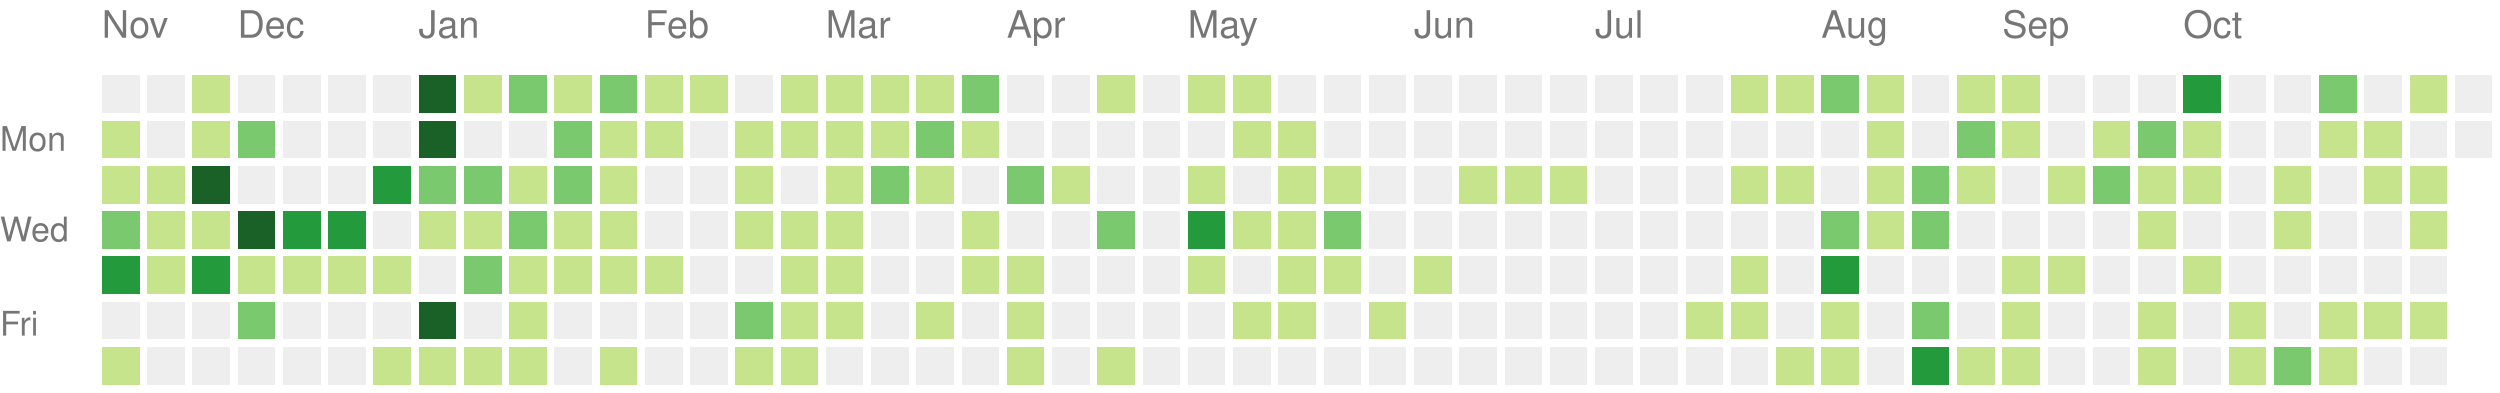
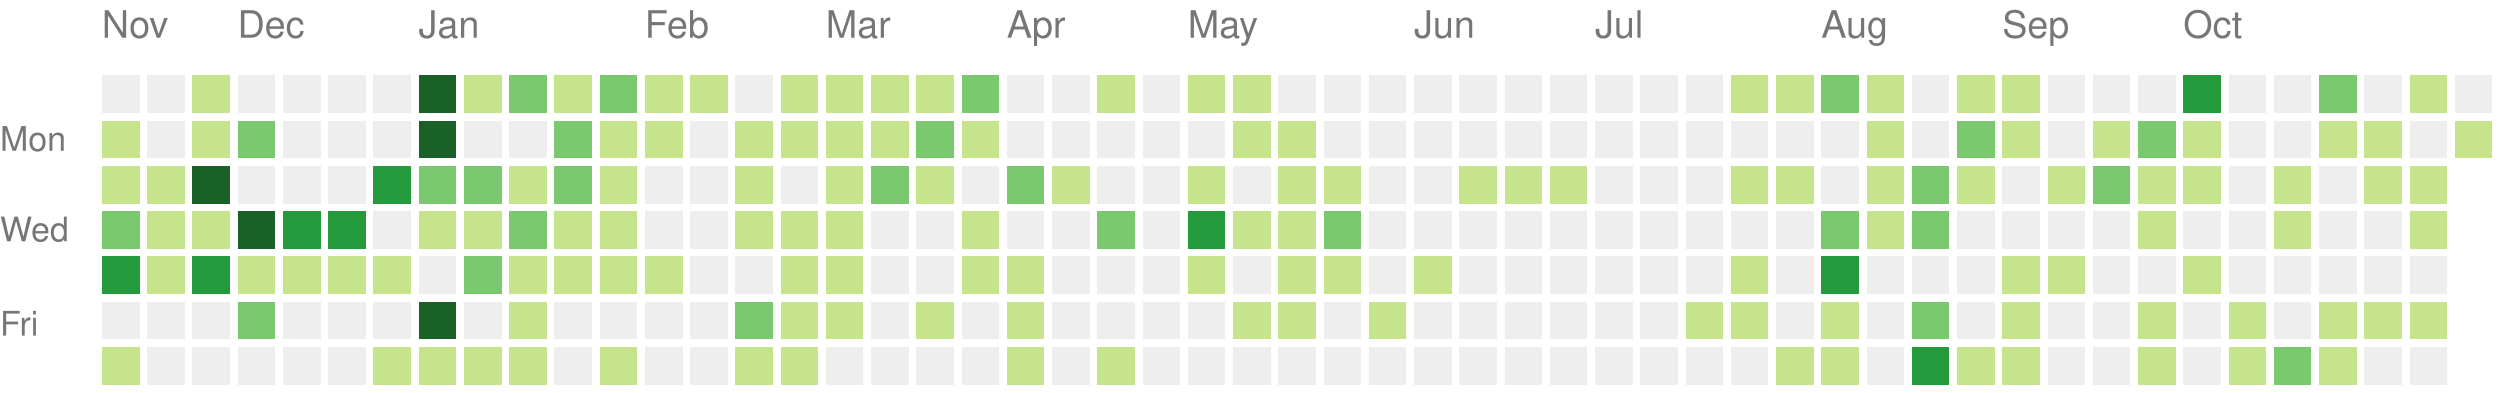
<svg xmlns="http://www.w3.org/2000/svg" version="1.1" width="663" height="104">
  <rect style="fill:#eeeeee;shape-rendering:crispedges;" data-score="0" data-date="2021-11-14" x="27" y="20" width="10" height="10" />
  <rect style="fill:#eeeeee;shape-rendering:crispedges;" data-score="0" data-date="2021-11-21" x="39" y="20" width="10" height="10" />
  <rect style="fill:#c6e48b;shape-rendering:crispedges;" data-score="1" data-date="2021-11-28" x="51" y="20" width="10" height="10" />
  <rect style="fill:#eeeeee;shape-rendering:crispedges;" data-score="0" data-date="2021-12-05" x="63" y="20" width="10" height="10" />
  <rect style="fill:#eeeeee;shape-rendering:crispedges;" data-score="0" data-date="2021-12-12" x="75" y="20" width="10" height="10" />
  <rect style="fill:#eeeeee;shape-rendering:crispedges;" data-score="0" data-date="2021-12-19" x="87" y="20" width="10" height="10" />
  <rect style="fill:#eeeeee;shape-rendering:crispedges;" data-score="0" data-date="2021-12-26" x="99" y="20" width="10" height="10" />
  <rect style="fill:#196127;shape-rendering:crispedges;" data-score="85" data-date="2022-01-02" x="111" y="20" width="10" height="10" />
  <rect style="fill:#c6e48b;shape-rendering:crispedges;" data-score="1" data-date="2022-01-09" x="123" y="20" width="10" height="10" />
  <rect style="fill:#7bc96f;shape-rendering:crispedges;" data-score="18" data-date="2022-01-16" x="135" y="20" width="10" height="10" />
  <rect style="fill:#c6e48b;shape-rendering:crispedges;" data-score="6" data-date="2022-01-23" x="147" y="20" width="10" height="10" />
  <rect style="fill:#7bc96f;shape-rendering:crispedges;" data-score="19" data-date="2022-01-30" x="159" y="20" width="10" height="10" />
  <rect style="fill:#c6e48b;shape-rendering:crispedges;" data-score="2" data-date="2022-02-06" x="171" y="20" width="10" height="10" />
  <rect style="fill:#c6e48b;shape-rendering:crispedges;" data-score="1" data-date="2022-02-13" x="183" y="20" width="10" height="10" />
  <rect style="fill:#eeeeee;shape-rendering:crispedges;" data-score="0" data-date="2022-02-20" x="195" y="20" width="10" height="10" />
  <rect style="fill:#c6e48b;shape-rendering:crispedges;" data-score="9" data-date="2022-02-27" x="207" y="20" width="10" height="10" />
  <rect style="fill:#c6e48b;shape-rendering:crispedges;" data-score="8" data-date="2022-03-06" x="219" y="20" width="10" height="10" />
  <rect style="fill:#c6e48b;shape-rendering:crispedges;" data-score="3" data-date="2022-03-13" x="231" y="20" width="10" height="10" />
  <rect style="fill:#c6e48b;shape-rendering:crispedges;" data-score="6" data-date="2022-03-20" x="243" y="20" width="10" height="10" />
  <rect style="fill:#7bc96f;shape-rendering:crispedges;" data-score="11" data-date="2022-03-27" x="255" y="20" width="10" height="10" />
  <rect style="fill:#eeeeee;shape-rendering:crispedges;" data-score="0" data-date="2022-04-03" x="267" y="20" width="10" height="10" />
  <rect style="fill:#eeeeee;shape-rendering:crispedges;" data-score="0" data-date="2022-04-10" x="279" y="20" width="10" height="10" />
  <rect style="fill:#c6e48b;shape-rendering:crispedges;" data-score="5" data-date="2022-04-17" x="291" y="20" width="10" height="10" />
  <rect style="fill:#eeeeee;shape-rendering:crispedges;" data-score="0" data-date="2022-04-24" x="303" y="20" width="10" height="10" />
  <rect style="fill:#c6e48b;shape-rendering:crispedges;" data-score="6" data-date="2022-05-01" x="315" y="20" width="10" height="10" />
  <rect style="fill:#c6e48b;shape-rendering:crispedges;" data-score="7" data-date="2022-05-08" x="327" y="20" width="10" height="10" />
  <rect style="fill:#eeeeee;shape-rendering:crispedges;" data-score="0" data-date="2022-05-15" x="339" y="20" width="10" height="10" />
  <rect style="fill:#eeeeee;shape-rendering:crispedges;" data-score="0" data-date="2022-05-22" x="351" y="20" width="10" height="10" />
  <rect style="fill:#eeeeee;shape-rendering:crispedges;" data-score="0" data-date="2022-05-29" x="363" y="20" width="10" height="10" />
  <rect style="fill:#eeeeee;shape-rendering:crispedges;" data-score="0" data-date="2022-06-05" x="375" y="20" width="10" height="10" />
  <rect style="fill:#eeeeee;shape-rendering:crispedges;" data-score="0" data-date="2022-06-12" x="387" y="20" width="10" height="10" />
  <rect style="fill:#eeeeee;shape-rendering:crispedges;" data-score="0" data-date="2022-06-19" x="399" y="20" width="10" height="10" />
  <rect style="fill:#eeeeee;shape-rendering:crispedges;" data-score="0" data-date="2022-06-26" x="411" y="20" width="10" height="10" />
  <rect style="fill:#eeeeee;shape-rendering:crispedges;" data-score="0" data-date="2022-07-03" x="423" y="20" width="10" height="10" />
  <rect style="fill:#eeeeee;shape-rendering:crispedges;" data-score="0" data-date="2022-07-10" x="435" y="20" width="10" height="10" />
  <rect style="fill:#eeeeee;shape-rendering:crispedges;" data-score="0" data-date="2022-07-17" x="447" y="20" width="10" height="10" />
  <rect style="fill:#c6e48b;shape-rendering:crispedges;" data-score="1" data-date="2022-07-24" x="459" y="20" width="10" height="10" />
  <rect style="fill:#c6e48b;shape-rendering:crispedges;" data-score="2" data-date="2022-07-31" x="471" y="20" width="10" height="10" />
  <rect style="fill:#7bc96f;shape-rendering:crispedges;" data-score="18" data-date="2022-08-07" x="483" y="20" width="10" height="10" />
  <rect style="fill:#c6e48b;shape-rendering:crispedges;" data-score="3" data-date="2022-08-14" x="495" y="20" width="10" height="10" />
  <rect style="fill:#eeeeee;shape-rendering:crispedges;" data-score="0" data-date="2022-08-21" x="507" y="20" width="10" height="10" />
  <rect style="fill:#c6e48b;shape-rendering:crispedges;" data-score="2" data-date="2022-08-28" x="519" y="20" width="10" height="10" />
  <rect style="fill:#c6e48b;shape-rendering:crispedges;" data-score="9" data-date="2022-09-04" x="531" y="20" width="10" height="10" />
  <rect style="fill:#eeeeee;shape-rendering:crispedges;" data-score="0" data-date="2022-09-11" x="543" y="20" width="10" height="10" />
  <rect style="fill:#eeeeee;shape-rendering:crispedges;" data-score="0" data-date="2022-09-18" x="555" y="20" width="10" height="10" />
  <rect style="fill:#eeeeee;shape-rendering:crispedges;" data-score="0" data-date="2022-09-25" x="567" y="20" width="10" height="10" />
  <rect style="fill:#239a3b;shape-rendering:crispedges;" data-score="29" data-date="2022-10-02" x="579" y="20" width="10" height="10" />
  <rect style="fill:#eeeeee;shape-rendering:crispedges;" data-score="0" data-date="2022-10-09" x="591" y="20" width="10" height="10" />
  <rect style="fill:#eeeeee;shape-rendering:crispedges;" data-score="0" data-date="2022-10-16" x="603" y="20" width="10" height="10" />
  <rect style="fill:#7bc96f;shape-rendering:crispedges;" data-score="12" data-date="2022-10-23" x="615" y="20" width="10" height="10" />
  <rect style="fill:#eeeeee;shape-rendering:crispedges;" data-score="0" data-date="2022-10-30" x="627" y="20" width="10" height="10" />
  <rect style="fill:#c6e48b;shape-rendering:crispedges;" data-score="1" data-date="2022-11-06" x="639" y="20" width="10" height="10" />
  <rect style="fill:#eeeeee;shape-rendering:crispedges;" data-score="0" data-date="2022-11-13" x="651" y="20" width="10" height="10" />
  <rect style="fill:#c6e48b;shape-rendering:crispedges;" data-score="1" data-date="2021-11-15" x="27" y="32" width="10" height="10" />
  <rect style="fill:#eeeeee;shape-rendering:crispedges;" data-score="0" data-date="2021-11-22" x="39" y="32" width="10" height="10" />
  <rect style="fill:#c6e48b;shape-rendering:crispedges;" data-score="2" data-date="2021-11-29" x="51" y="32" width="10" height="10" />
  <rect style="fill:#7bc96f;shape-rendering:crispedges;" data-score="11" data-date="2021-12-06" x="63" y="32" width="10" height="10" />
  <rect style="fill:#eeeeee;shape-rendering:crispedges;" data-score="0" data-date="2021-12-13" x="75" y="32" width="10" height="10" />
  <rect style="fill:#eeeeee;shape-rendering:crispedges;" data-score="0" data-date="2021-12-20" x="87" y="32" width="10" height="10" />
  <rect style="fill:#eeeeee;shape-rendering:crispedges;" data-score="0" data-date="2021-12-27" x="99" y="32" width="10" height="10" />
  <rect style="fill:#196127;shape-rendering:crispedges;" data-score="39" data-date="2022-01-03" x="111" y="32" width="10" height="10" />
  <rect style="fill:#eeeeee;shape-rendering:crispedges;" data-score="0" data-date="2022-01-10" x="123" y="32" width="10" height="10" />
  <rect style="fill:#eeeeee;shape-rendering:crispedges;" data-score="0" data-date="2022-01-17" x="135" y="32" width="10" height="10" />
  <rect style="fill:#7bc96f;shape-rendering:crispedges;" data-score="17" data-date="2022-01-24" x="147" y="32" width="10" height="10" />
  <rect style="fill:#c6e48b;shape-rendering:crispedges;" data-score="9" data-date="2022-01-31" x="159" y="32" width="10" height="10" />
  <rect style="fill:#c6e48b;shape-rendering:crispedges;" data-score="9" data-date="2022-02-07" x="171" y="32" width="10" height="10" />
  <rect style="fill:#eeeeee;shape-rendering:crispedges;" data-score="0" data-date="2022-02-14" x="183" y="32" width="10" height="10" />
  <rect style="fill:#c6e48b;shape-rendering:crispedges;" data-score="8" data-date="2022-02-21" x="195" y="32" width="10" height="10" />
  <rect style="fill:#c6e48b;shape-rendering:crispedges;" data-score="4" data-date="2022-02-28" x="207" y="32" width="10" height="10" />
  <rect style="fill:#c6e48b;shape-rendering:crispedges;" data-score="9" data-date="2022-03-07" x="219" y="32" width="10" height="10" />
  <rect style="fill:#c6e48b;shape-rendering:crispedges;" data-score="1" data-date="2022-03-14" x="231" y="32" width="10" height="10" />
  <rect style="fill:#7bc96f;shape-rendering:crispedges;" data-score="10" data-date="2022-03-21" x="243" y="32" width="10" height="10" />
  <rect style="fill:#c6e48b;shape-rendering:crispedges;" data-score="1" data-date="2022-03-28" x="255" y="32" width="10" height="10" />
  <rect style="fill:#eeeeee;shape-rendering:crispedges;" data-score="0" data-date="2022-04-04" x="267" y="32" width="10" height="10" />
  <rect style="fill:#eeeeee;shape-rendering:crispedges;" data-score="0" data-date="2022-04-11" x="279" y="32" width="10" height="10" />
  <rect style="fill:#eeeeee;shape-rendering:crispedges;" data-score="0" data-date="2022-04-18" x="291" y="32" width="10" height="10" />
  <rect style="fill:#eeeeee;shape-rendering:crispedges;" data-score="0" data-date="2022-04-25" x="303" y="32" width="10" height="10" />
  <rect style="fill:#eeeeee;shape-rendering:crispedges;" data-score="0" data-date="2022-05-02" x="315" y="32" width="10" height="10" />
  <rect style="fill:#c6e48b;shape-rendering:crispedges;" data-score="2" data-date="2022-05-09" x="327" y="32" width="10" height="10" />
  <rect style="fill:#c6e48b;shape-rendering:crispedges;" data-score="1" data-date="2022-05-16" x="339" y="32" width="10" height="10" />
  <rect style="fill:#eeeeee;shape-rendering:crispedges;" data-score="0" data-date="2022-05-23" x="351" y="32" width="10" height="10" />
  <rect style="fill:#eeeeee;shape-rendering:crispedges;" data-score="0" data-date="2022-05-30" x="363" y="32" width="10" height="10" />
  <rect style="fill:#eeeeee;shape-rendering:crispedges;" data-score="0" data-date="2022-06-06" x="375" y="32" width="10" height="10" />
  <rect style="fill:#eeeeee;shape-rendering:crispedges;" data-score="0" data-date="2022-06-13" x="387" y="32" width="10" height="10" />
  <rect style="fill:#eeeeee;shape-rendering:crispedges;" data-score="0" data-date="2022-06-20" x="399" y="32" width="10" height="10" />
  <rect style="fill:#eeeeee;shape-rendering:crispedges;" data-score="0" data-date="2022-06-27" x="411" y="32" width="10" height="10" />
  <rect style="fill:#eeeeee;shape-rendering:crispedges;" data-score="0" data-date="2022-07-04" x="423" y="32" width="10" height="10" />
  <rect style="fill:#eeeeee;shape-rendering:crispedges;" data-score="0" data-date="2022-07-11" x="435" y="32" width="10" height="10" />
  <rect style="fill:#eeeeee;shape-rendering:crispedges;" data-score="0" data-date="2022-07-18" x="447" y="32" width="10" height="10" />
  <rect style="fill:#eeeeee;shape-rendering:crispedges;" data-score="0" data-date="2022-07-25" x="459" y="32" width="10" height="10" />
  <rect style="fill:#eeeeee;shape-rendering:crispedges;" data-score="0" data-date="2022-08-01" x="471" y="32" width="10" height="10" />
  <rect style="fill:#eeeeee;shape-rendering:crispedges;" data-score="0" data-date="2022-08-08" x="483" y="32" width="10" height="10" />
  <rect style="fill:#c6e48b;shape-rendering:crispedges;" data-score="8" data-date="2022-08-15" x="495" y="32" width="10" height="10" />
  <rect style="fill:#eeeeee;shape-rendering:crispedges;" data-score="0" data-date="2022-08-22" x="507" y="32" width="10" height="10" />
  <rect style="fill:#7bc96f;shape-rendering:crispedges;" data-score="12" data-date="2022-08-29" x="519" y="32" width="10" height="10" />
  <rect style="fill:#c6e48b;shape-rendering:crispedges;" data-score="1" data-date="2022-09-05" x="531" y="32" width="10" height="10" />
  <rect style="fill:#eeeeee;shape-rendering:crispedges;" data-score="0" data-date="2022-09-12" x="543" y="32" width="10" height="10" />
  <rect style="fill:#c6e48b;shape-rendering:crispedges;" data-score="1" data-date="2022-09-19" x="555" y="32" width="10" height="10" />
  <rect style="fill:#7bc96f;shape-rendering:crispedges;" data-score="10" data-date="2022-09-26" x="567" y="32" width="10" height="10" />
  <rect style="fill:#c6e48b;shape-rendering:crispedges;" data-score="8" data-date="2022-10-03" x="579" y="32" width="10" height="10" />
  <rect style="fill:#eeeeee;shape-rendering:crispedges;" data-score="0" data-date="2022-10-10" x="591" y="32" width="10" height="10" />
  <rect style="fill:#eeeeee;shape-rendering:crispedges;" data-score="0" data-date="2022-10-17" x="603" y="32" width="10" height="10" />
  <rect style="fill:#c6e48b;shape-rendering:crispedges;" data-score="2" data-date="2022-10-24" x="615" y="32" width="10" height="10" />
  <rect style="fill:#c6e48b;shape-rendering:crispedges;" data-score="6" data-date="2022-10-31" x="627" y="32" width="10" height="10" />
  <rect style="fill:#eeeeee;shape-rendering:crispedges;" data-score="0" data-date="2022-11-07" x="639" y="32" width="10" height="10" />
-   <rect style="fill:#eeeeee;shape-rendering:crispedges;" data-score="0" data-date="2022-11-14" x="651" y="32" width="10" height="10" />
+   <rect style="fill:#c6e48b;shape-rendering:crispedges;" data-score="2" data-date="2022-11-14" x="651" y="32" width="10" height="10" />
  <rect style="fill:#c6e48b;shape-rendering:crispedges;" data-score="1" data-date="2021-11-16" x="27" y="44" width="10" height="10" />
  <rect style="fill:#c6e48b;shape-rendering:crispedges;" data-score="7" data-date="2021-11-23" x="39" y="44" width="10" height="10" />
  <rect style="fill:#196127;shape-rendering:crispedges;" data-score="34" data-date="2021-11-30" x="51" y="44" width="10" height="10" />
  <rect style="fill:#eeeeee;shape-rendering:crispedges;" data-score="0" data-date="2021-12-07" x="63" y="44" width="10" height="10" />
  <rect style="fill:#eeeeee;shape-rendering:crispedges;" data-score="0" data-date="2021-12-14" x="75" y="44" width="10" height="10" />
  <rect style="fill:#eeeeee;shape-rendering:crispedges;" data-score="0" data-date="2021-12-21" x="87" y="44" width="10" height="10" />
  <rect style="fill:#239a3b;shape-rendering:crispedges;" data-score="27" data-date="2021-12-28" x="99" y="44" width="10" height="10" />
  <rect style="fill:#7bc96f;shape-rendering:crispedges;" data-score="14" data-date="2022-01-04" x="111" y="44" width="10" height="10" />
  <rect style="fill:#7bc96f;shape-rendering:crispedges;" data-score="10" data-date="2022-01-11" x="123" y="44" width="10" height="10" />
  <rect style="fill:#c6e48b;shape-rendering:crispedges;" data-score="3" data-date="2022-01-18" x="135" y="44" width="10" height="10" />
  <rect style="fill:#7bc96f;shape-rendering:crispedges;" data-score="19" data-date="2022-01-25" x="147" y="44" width="10" height="10" />
  <rect style="fill:#c6e48b;shape-rendering:crispedges;" data-score="7" data-date="2022-02-01" x="159" y="44" width="10" height="10" />
  <rect style="fill:#eeeeee;shape-rendering:crispedges;" data-score="0" data-date="2022-02-08" x="171" y="44" width="10" height="10" />
  <rect style="fill:#eeeeee;shape-rendering:crispedges;" data-score="0" data-date="2022-02-15" x="183" y="44" width="10" height="10" />
  <rect style="fill:#c6e48b;shape-rendering:crispedges;" data-score="8" data-date="2022-02-22" x="195" y="44" width="10" height="10" />
  <rect style="fill:#eeeeee;shape-rendering:crispedges;" data-score="0" data-date="2022-03-01" x="207" y="44" width="10" height="10" />
  <rect style="fill:#c6e48b;shape-rendering:crispedges;" data-score="1" data-date="2022-03-08" x="219" y="44" width="10" height="10" />
  <rect style="fill:#7bc96f;shape-rendering:crispedges;" data-score="19" data-date="2022-03-15" x="231" y="44" width="10" height="10" />
  <rect style="fill:#c6e48b;shape-rendering:crispedges;" data-score="2" data-date="2022-03-22" x="243" y="44" width="10" height="10" />
  <rect style="fill:#eeeeee;shape-rendering:crispedges;" data-score="0" data-date="2022-03-29" x="255" y="44" width="10" height="10" />
  <rect style="fill:#7bc96f;shape-rendering:crispedges;" data-score="10" data-date="2022-04-05" x="267" y="44" width="10" height="10" />
  <rect style="fill:#c6e48b;shape-rendering:crispedges;" data-score="1" data-date="2022-04-12" x="279" y="44" width="10" height="10" />
  <rect style="fill:#eeeeee;shape-rendering:crispedges;" data-score="0" data-date="2022-04-19" x="291" y="44" width="10" height="10" />
  <rect style="fill:#eeeeee;shape-rendering:crispedges;" data-score="0" data-date="2022-04-26" x="303" y="44" width="10" height="10" />
  <rect style="fill:#c6e48b;shape-rendering:crispedges;" data-score="1" data-date="2022-05-03" x="315" y="44" width="10" height="10" />
  <rect style="fill:#eeeeee;shape-rendering:crispedges;" data-score="0" data-date="2022-05-10" x="327" y="44" width="10" height="10" />
  <rect style="fill:#c6e48b;shape-rendering:crispedges;" data-score="1" data-date="2022-05-17" x="339" y="44" width="10" height="10" />
  <rect style="fill:#c6e48b;shape-rendering:crispedges;" data-score="5" data-date="2022-05-24" x="351" y="44" width="10" height="10" />
  <rect style="fill:#eeeeee;shape-rendering:crispedges;" data-score="0" data-date="2022-05-31" x="363" y="44" width="10" height="10" />
  <rect style="fill:#eeeeee;shape-rendering:crispedges;" data-score="0" data-date="2022-06-07" x="375" y="44" width="10" height="10" />
  <rect style="fill:#c6e48b;shape-rendering:crispedges;" data-score="1" data-date="2022-06-14" x="387" y="44" width="10" height="10" />
  <rect style="fill:#c6e48b;shape-rendering:crispedges;" data-score="5" data-date="2022-06-21" x="399" y="44" width="10" height="10" />
  <rect style="fill:#c6e48b;shape-rendering:crispedges;" data-score="2" data-date="2022-06-28" x="411" y="44" width="10" height="10" />
  <rect style="fill:#eeeeee;shape-rendering:crispedges;" data-score="0" data-date="2022-07-05" x="423" y="44" width="10" height="10" />
  <rect style="fill:#eeeeee;shape-rendering:crispedges;" data-score="0" data-date="2022-07-12" x="435" y="44" width="10" height="10" />
  <rect style="fill:#eeeeee;shape-rendering:crispedges;" data-score="0" data-date="2022-07-19" x="447" y="44" width="10" height="10" />
  <rect style="fill:#c6e48b;shape-rendering:crispedges;" data-score="6" data-date="2022-07-26" x="459" y="44" width="10" height="10" />
  <rect style="fill:#c6e48b;shape-rendering:crispedges;" data-score="1" data-date="2022-08-02" x="471" y="44" width="10" height="10" />
  <rect style="fill:#eeeeee;shape-rendering:crispedges;" data-score="0" data-date="2022-08-09" x="483" y="44" width="10" height="10" />
  <rect style="fill:#c6e48b;shape-rendering:crispedges;" data-score="2" data-date="2022-08-16" x="495" y="44" width="10" height="10" />
  <rect style="fill:#7bc96f;shape-rendering:crispedges;" data-score="10" data-date="2022-08-23" x="507" y="44" width="10" height="10" />
  <rect style="fill:#c6e48b;shape-rendering:crispedges;" data-score="5" data-date="2022-08-30" x="519" y="44" width="10" height="10" />
  <rect style="fill:#eeeeee;shape-rendering:crispedges;" data-score="0" data-date="2022-09-06" x="531" y="44" width="10" height="10" />
  <rect style="fill:#c6e48b;shape-rendering:crispedges;" data-score="6" data-date="2022-09-13" x="543" y="44" width="10" height="10" />
  <rect style="fill:#7bc96f;shape-rendering:crispedges;" data-score="15" data-date="2022-09-20" x="555" y="44" width="10" height="10" />
  <rect style="fill:#c6e48b;shape-rendering:crispedges;" data-score="1" data-date="2022-09-27" x="567" y="44" width="10" height="10" />
  <rect style="fill:#c6e48b;shape-rendering:crispedges;" data-score="7" data-date="2022-10-04" x="579" y="44" width="10" height="10" />
  <rect style="fill:#eeeeee;shape-rendering:crispedges;" data-score="0" data-date="2022-10-11" x="591" y="44" width="10" height="10" />
  <rect style="fill:#c6e48b;shape-rendering:crispedges;" data-score="1" data-date="2022-10-18" x="603" y="44" width="10" height="10" />
  <rect style="fill:#eeeeee;shape-rendering:crispedges;" data-score="0" data-date="2022-10-25" x="615" y="44" width="10" height="10" />
  <rect style="fill:#c6e48b;shape-rendering:crispedges;" data-score="3" data-date="2022-11-01" x="627" y="44" width="10" height="10" />
  <rect style="fill:#c6e48b;shape-rendering:crispedges;" data-score="5" data-date="2022-11-08" x="639" y="44" width="10" height="10" />
  <rect style="fill:#7bc96f;shape-rendering:crispedges;" data-score="17" data-date="2021-11-17" x="27" y="56" width="10" height="10" />
  <rect style="fill:#c6e48b;shape-rendering:crispedges;" data-score="6" data-date="2021-11-24" x="39" y="56" width="10" height="10" />
  <rect style="fill:#c6e48b;shape-rendering:crispedges;" data-score="4" data-date="2021-12-01" x="51" y="56" width="10" height="10" />
  <rect style="fill:#196127;shape-rendering:crispedges;" data-score="45" data-date="2021-12-08" x="63" y="56" width="10" height="10" />
  <rect style="fill:#239a3b;shape-rendering:crispedges;" data-score="24" data-date="2021-12-15" x="75" y="56" width="10" height="10" />
  <rect style="fill:#239a3b;shape-rendering:crispedges;" data-score="21" data-date="2021-12-22" x="87" y="56" width="10" height="10" />
  <rect style="fill:#eeeeee;shape-rendering:crispedges;" data-score="0" data-date="2021-12-29" x="99" y="56" width="10" height="10" />
  <rect style="fill:#c6e48b;shape-rendering:crispedges;" data-score="2" data-date="2022-01-05" x="111" y="56" width="10" height="10" />
  <rect style="fill:#c6e48b;shape-rendering:crispedges;" data-score="9" data-date="2022-01-12" x="123" y="56" width="10" height="10" />
  <rect style="fill:#7bc96f;shape-rendering:crispedges;" data-score="10" data-date="2022-01-19" x="135" y="56" width="10" height="10" />
  <rect style="fill:#c6e48b;shape-rendering:crispedges;" data-score="1" data-date="2022-01-26" x="147" y="56" width="10" height="10" />
  <rect style="fill:#c6e48b;shape-rendering:crispedges;" data-score="6" data-date="2022-02-02" x="159" y="56" width="10" height="10" />
  <rect style="fill:#eeeeee;shape-rendering:crispedges;" data-score="0" data-date="2022-02-09" x="171" y="56" width="10" height="10" />
  <rect style="fill:#eeeeee;shape-rendering:crispedges;" data-score="0" data-date="2022-02-16" x="183" y="56" width="10" height="10" />
  <rect style="fill:#c6e48b;shape-rendering:crispedges;" data-score="3" data-date="2022-02-23" x="195" y="56" width="10" height="10" />
  <rect style="fill:#c6e48b;shape-rendering:crispedges;" data-score="1" data-date="2022-03-02" x="207" y="56" width="10" height="10" />
  <rect style="fill:#c6e48b;shape-rendering:crispedges;" data-score="5" data-date="2022-03-09" x="219" y="56" width="10" height="10" />
  <rect style="fill:#eeeeee;shape-rendering:crispedges;" data-score="0" data-date="2022-03-16" x="231" y="56" width="10" height="10" />
  <rect style="fill:#eeeeee;shape-rendering:crispedges;" data-score="0" data-date="2022-03-23" x="243" y="56" width="10" height="10" />
  <rect style="fill:#c6e48b;shape-rendering:crispedges;" data-score="5" data-date="2022-03-30" x="255" y="56" width="10" height="10" />
  <rect style="fill:#eeeeee;shape-rendering:crispedges;" data-score="0" data-date="2022-04-06" x="267" y="56" width="10" height="10" />
  <rect style="fill:#eeeeee;shape-rendering:crispedges;" data-score="0" data-date="2022-04-13" x="279" y="56" width="10" height="10" />
  <rect style="fill:#7bc96f;shape-rendering:crispedges;" data-score="10" data-date="2022-04-20" x="291" y="56" width="10" height="10" />
  <rect style="fill:#eeeeee;shape-rendering:crispedges;" data-score="0" data-date="2022-04-27" x="303" y="56" width="10" height="10" />
  <rect style="fill:#239a3b;shape-rendering:crispedges;" data-score="25" data-date="2022-05-04" x="315" y="56" width="10" height="10" />
  <rect style="fill:#c6e48b;shape-rendering:crispedges;" data-score="1" data-date="2022-05-11" x="327" y="56" width="10" height="10" />
  <rect style="fill:#c6e48b;shape-rendering:crispedges;" data-score="1" data-date="2022-05-18" x="339" y="56" width="10" height="10" />
  <rect style="fill:#7bc96f;shape-rendering:crispedges;" data-score="10" data-date="2022-05-25" x="351" y="56" width="10" height="10" />
  <rect style="fill:#eeeeee;shape-rendering:crispedges;" data-score="0" data-date="2022-06-01" x="363" y="56" width="10" height="10" />
  <rect style="fill:#eeeeee;shape-rendering:crispedges;" data-score="0" data-date="2022-06-08" x="375" y="56" width="10" height="10" />
  <rect style="fill:#eeeeee;shape-rendering:crispedges;" data-score="0" data-date="2022-06-15" x="387" y="56" width="10" height="10" />
  <rect style="fill:#eeeeee;shape-rendering:crispedges;" data-score="0" data-date="2022-06-22" x="399" y="56" width="10" height="10" />
  <rect style="fill:#eeeeee;shape-rendering:crispedges;" data-score="0" data-date="2022-06-29" x="411" y="56" width="10" height="10" />
  <rect style="fill:#eeeeee;shape-rendering:crispedges;" data-score="0" data-date="2022-07-06" x="423" y="56" width="10" height="10" />
  <rect style="fill:#eeeeee;shape-rendering:crispedges;" data-score="0" data-date="2022-07-13" x="435" y="56" width="10" height="10" />
  <rect style="fill:#eeeeee;shape-rendering:crispedges;" data-score="0" data-date="2022-07-20" x="447" y="56" width="10" height="10" />
  <rect style="fill:#eeeeee;shape-rendering:crispedges;" data-score="0" data-date="2022-07-27" x="459" y="56" width="10" height="10" />
  <rect style="fill:#eeeeee;shape-rendering:crispedges;" data-score="0" data-date="2022-08-03" x="471" y="56" width="10" height="10" />
  <rect style="fill:#7bc96f;shape-rendering:crispedges;" data-score="15" data-date="2022-08-10" x="483" y="56" width="10" height="10" />
  <rect style="fill:#c6e48b;shape-rendering:crispedges;" data-score="2" data-date="2022-08-17" x="495" y="56" width="10" height="10" />
  <rect style="fill:#7bc96f;shape-rendering:crispedges;" data-score="17" data-date="2022-08-24" x="507" y="56" width="10" height="10" />
  <rect style="fill:#eeeeee;shape-rendering:crispedges;" data-score="0" data-date="2022-08-31" x="519" y="56" width="10" height="10" />
  <rect style="fill:#eeeeee;shape-rendering:crispedges;" data-score="0" data-date="2022-09-07" x="531" y="56" width="10" height="10" />
  <rect style="fill:#eeeeee;shape-rendering:crispedges;" data-score="0" data-date="2022-09-14" x="543" y="56" width="10" height="10" />
  <rect style="fill:#eeeeee;shape-rendering:crispedges;" data-score="0" data-date="2022-09-21" x="555" y="56" width="10" height="10" />
  <rect style="fill:#c6e48b;shape-rendering:crispedges;" data-score="1" data-date="2022-09-28" x="567" y="56" width="10" height="10" />
  <rect style="fill:#eeeeee;shape-rendering:crispedges;" data-score="0" data-date="2022-10-05" x="579" y="56" width="10" height="10" />
  <rect style="fill:#eeeeee;shape-rendering:crispedges;" data-score="0" data-date="2022-10-12" x="591" y="56" width="10" height="10" />
  <rect style="fill:#c6e48b;shape-rendering:crispedges;" data-score="1" data-date="2022-10-19" x="603" y="56" width="10" height="10" />
  <rect style="fill:#eeeeee;shape-rendering:crispedges;" data-score="0" data-date="2022-10-26" x="615" y="56" width="10" height="10" />
  <rect style="fill:#eeeeee;shape-rendering:crispedges;" data-score="0" data-date="2022-11-02" x="627" y="56" width="10" height="10" />
  <rect style="fill:#c6e48b;shape-rendering:crispedges;" data-score="9" data-date="2022-11-09" x="639" y="56" width="10" height="10" />
  <rect style="fill:#239a3b;shape-rendering:crispedges;" data-score="24" data-date="2021-11-18" x="27" y="68" width="10" height="10" />
  <rect style="fill:#c6e48b;shape-rendering:crispedges;" data-score="1" data-date="2021-11-25" x="39" y="68" width="10" height="10" />
  <rect style="fill:#239a3b;shape-rendering:crispedges;" data-score="26" data-date="2021-12-02" x="51" y="68" width="10" height="10" />
  <rect style="fill:#c6e48b;shape-rendering:crispedges;" data-score="6" data-date="2021-12-09" x="63" y="68" width="10" height="10" />
  <rect style="fill:#c6e48b;shape-rendering:crispedges;" data-score="1" data-date="2021-12-16" x="75" y="68" width="10" height="10" />
  <rect style="fill:#c6e48b;shape-rendering:crispedges;" data-score="5" data-date="2021-12-23" x="87" y="68" width="10" height="10" />
  <rect style="fill:#c6e48b;shape-rendering:crispedges;" data-score="1" data-date="2021-12-30" x="99" y="68" width="10" height="10" />
  <rect style="fill:#eeeeee;shape-rendering:crispedges;" data-score="0" data-date="2022-01-06" x="111" y="68" width="10" height="10" />
  <rect style="fill:#7bc96f;shape-rendering:crispedges;" data-score="11" data-date="2022-01-13" x="123" y="68" width="10" height="10" />
  <rect style="fill:#c6e48b;shape-rendering:crispedges;" data-score="1" data-date="2022-01-20" x="135" y="68" width="10" height="10" />
  <rect style="fill:#c6e48b;shape-rendering:crispedges;" data-score="2" data-date="2022-01-27" x="147" y="68" width="10" height="10" />
  <rect style="fill:#c6e48b;shape-rendering:crispedges;" data-score="2" data-date="2022-02-03" x="159" y="68" width="10" height="10" />
  <rect style="fill:#c6e48b;shape-rendering:crispedges;" data-score="8" data-date="2022-02-10" x="171" y="68" width="10" height="10" />
  <rect style="fill:#eeeeee;shape-rendering:crispedges;" data-score="0" data-date="2022-02-17" x="183" y="68" width="10" height="10" />
  <rect style="fill:#eeeeee;shape-rendering:crispedges;" data-score="0" data-date="2022-02-24" x="195" y="68" width="10" height="10" />
  <rect style="fill:#c6e48b;shape-rendering:crispedges;" data-score="1" data-date="2022-03-03" x="207" y="68" width="10" height="10" />
  <rect style="fill:#c6e48b;shape-rendering:crispedges;" data-score="8" data-date="2022-03-10" x="219" y="68" width="10" height="10" />
  <rect style="fill:#eeeeee;shape-rendering:crispedges;" data-score="0" data-date="2022-03-17" x="231" y="68" width="10" height="10" />
  <rect style="fill:#eeeeee;shape-rendering:crispedges;" data-score="0" data-date="2022-03-24" x="243" y="68" width="10" height="10" />
  <rect style="fill:#c6e48b;shape-rendering:crispedges;" data-score="2" data-date="2022-03-31" x="255" y="68" width="10" height="10" />
  <rect style="fill:#c6e48b;shape-rendering:crispedges;" data-score="5" data-date="2022-04-07" x="267" y="68" width="10" height="10" />
  <rect style="fill:#eeeeee;shape-rendering:crispedges;" data-score="0" data-date="2022-04-14" x="279" y="68" width="10" height="10" />
  <rect style="fill:#eeeeee;shape-rendering:crispedges;" data-score="0" data-date="2022-04-21" x="291" y="68" width="10" height="10" />
  <rect style="fill:#eeeeee;shape-rendering:crispedges;" data-score="0" data-date="2022-04-28" x="303" y="68" width="10" height="10" />
  <rect style="fill:#c6e48b;shape-rendering:crispedges;" data-score="1" data-date="2022-05-05" x="315" y="68" width="10" height="10" />
  <rect style="fill:#eeeeee;shape-rendering:crispedges;" data-score="0" data-date="2022-05-12" x="327" y="68" width="10" height="10" />
  <rect style="fill:#c6e48b;shape-rendering:crispedges;" data-score="1" data-date="2022-05-19" x="339" y="68" width="10" height="10" />
  <rect style="fill:#c6e48b;shape-rendering:crispedges;" data-score="1" data-date="2022-05-26" x="351" y="68" width="10" height="10" />
  <rect style="fill:#eeeeee;shape-rendering:crispedges;" data-score="0" data-date="2022-06-02" x="363" y="68" width="10" height="10" />
  <rect style="fill:#c6e48b;shape-rendering:crispedges;" data-score="5" data-date="2022-06-09" x="375" y="68" width="10" height="10" />
  <rect style="fill:#eeeeee;shape-rendering:crispedges;" data-score="0" data-date="2022-06-16" x="387" y="68" width="10" height="10" />
  <rect style="fill:#eeeeee;shape-rendering:crispedges;" data-score="0" data-date="2022-06-23" x="399" y="68" width="10" height="10" />
  <rect style="fill:#eeeeee;shape-rendering:crispedges;" data-score="0" data-date="2022-06-30" x="411" y="68" width="10" height="10" />
  <rect style="fill:#eeeeee;shape-rendering:crispedges;" data-score="0" data-date="2022-07-07" x="423" y="68" width="10" height="10" />
  <rect style="fill:#eeeeee;shape-rendering:crispedges;" data-score="0" data-date="2022-07-14" x="435" y="68" width="10" height="10" />
  <rect style="fill:#eeeeee;shape-rendering:crispedges;" data-score="0" data-date="2022-07-21" x="447" y="68" width="10" height="10" />
  <rect style="fill:#c6e48b;shape-rendering:crispedges;" data-score="5" data-date="2022-07-28" x="459" y="68" width="10" height="10" />
  <rect style="fill:#eeeeee;shape-rendering:crispedges;" data-score="0" data-date="2022-08-04" x="471" y="68" width="10" height="10" />
  <rect style="fill:#239a3b;shape-rendering:crispedges;" data-score="23" data-date="2022-08-11" x="483" y="68" width="10" height="10" />
  <rect style="fill:#eeeeee;shape-rendering:crispedges;" data-score="0" data-date="2022-08-18" x="495" y="68" width="10" height="10" />
  <rect style="fill:#eeeeee;shape-rendering:crispedges;" data-score="0" data-date="2022-08-25" x="507" y="68" width="10" height="10" />
  <rect style="fill:#eeeeee;shape-rendering:crispedges;" data-score="0" data-date="2022-09-01" x="519" y="68" width="10" height="10" />
  <rect style="fill:#c6e48b;shape-rendering:crispedges;" data-score="3" data-date="2022-09-08" x="531" y="68" width="10" height="10" />
  <rect style="fill:#c6e48b;shape-rendering:crispedges;" data-score="9" data-date="2022-09-15" x="543" y="68" width="10" height="10" />
  <rect style="fill:#eeeeee;shape-rendering:crispedges;" data-score="0" data-date="2022-09-22" x="555" y="68" width="10" height="10" />
  <rect style="fill:#eeeeee;shape-rendering:crispedges;" data-score="0" data-date="2022-09-29" x="567" y="68" width="10" height="10" />
  <rect style="fill:#c6e48b;shape-rendering:crispedges;" data-score="1" data-date="2022-10-06" x="579" y="68" width="10" height="10" />
  <rect style="fill:#eeeeee;shape-rendering:crispedges;" data-score="0" data-date="2022-10-13" x="591" y="68" width="10" height="10" />
  <rect style="fill:#eeeeee;shape-rendering:crispedges;" data-score="0" data-date="2022-10-20" x="603" y="68" width="10" height="10" />
  <rect style="fill:#eeeeee;shape-rendering:crispedges;" data-score="0" data-date="2022-10-27" x="615" y="68" width="10" height="10" />
  <rect style="fill:#eeeeee;shape-rendering:crispedges;" data-score="0" data-date="2022-11-03" x="627" y="68" width="10" height="10" />
  <rect style="fill:#eeeeee;shape-rendering:crispedges;" data-score="0" data-date="2022-11-10" x="639" y="68" width="10" height="10" />
  <rect style="fill:#eeeeee;shape-rendering:crispedges;" data-score="0" data-date="2021-11-19" x="27" y="80" width="10" height="10" />
  <rect style="fill:#eeeeee;shape-rendering:crispedges;" data-score="0" data-date="2021-11-26" x="39" y="80" width="10" height="10" />
  <rect style="fill:#eeeeee;shape-rendering:crispedges;" data-score="0" data-date="2021-12-03" x="51" y="80" width="10" height="10" />
  <rect style="fill:#7bc96f;shape-rendering:crispedges;" data-score="16" data-date="2021-12-10" x="63" y="80" width="10" height="10" />
  <rect style="fill:#eeeeee;shape-rendering:crispedges;" data-score="0" data-date="2021-12-17" x="75" y="80" width="10" height="10" />
  <rect style="fill:#eeeeee;shape-rendering:crispedges;" data-score="0" data-date="2021-12-24" x="87" y="80" width="10" height="10" />
  <rect style="fill:#eeeeee;shape-rendering:crispedges;" data-score="0" data-date="2021-12-31" x="99" y="80" width="10" height="10" />
  <rect style="fill:#196127;shape-rendering:crispedges;" data-score="33" data-date="2022-01-07" x="111" y="80" width="10" height="10" />
  <rect style="fill:#eeeeee;shape-rendering:crispedges;" data-score="0" data-date="2022-01-14" x="123" y="80" width="10" height="10" />
  <rect style="fill:#c6e48b;shape-rendering:crispedges;" data-score="1" data-date="2022-01-21" x="135" y="80" width="10" height="10" />
  <rect style="fill:#eeeeee;shape-rendering:crispedges;" data-score="0" data-date="2022-01-28" x="147" y="80" width="10" height="10" />
  <rect style="fill:#eeeeee;shape-rendering:crispedges;" data-score="0" data-date="2022-02-04" x="159" y="80" width="10" height="10" />
  <rect style="fill:#eeeeee;shape-rendering:crispedges;" data-score="0" data-date="2022-02-11" x="171" y="80" width="10" height="10" />
  <rect style="fill:#eeeeee;shape-rendering:crispedges;" data-score="0" data-date="2022-02-18" x="183" y="80" width="10" height="10" />
  <rect style="fill:#7bc96f;shape-rendering:crispedges;" data-score="11" data-date="2022-02-25" x="195" y="80" width="10" height="10" />
  <rect style="fill:#c6e48b;shape-rendering:crispedges;" data-score="6" data-date="2022-03-04" x="207" y="80" width="10" height="10" />
  <rect style="fill:#c6e48b;shape-rendering:crispedges;" data-score="2" data-date="2022-03-11" x="219" y="80" width="10" height="10" />
  <rect style="fill:#eeeeee;shape-rendering:crispedges;" data-score="0" data-date="2022-03-18" x="231" y="80" width="10" height="10" />
  <rect style="fill:#c6e48b;shape-rendering:crispedges;" data-score="2" data-date="2022-03-25" x="243" y="80" width="10" height="10" />
  <rect style="fill:#eeeeee;shape-rendering:crispedges;" data-score="0" data-date="2022-04-01" x="255" y="80" width="10" height="10" />
  <rect style="fill:#c6e48b;shape-rendering:crispedges;" data-score="5" data-date="2022-04-08" x="267" y="80" width="10" height="10" />
  <rect style="fill:#eeeeee;shape-rendering:crispedges;" data-score="0" data-date="2022-04-15" x="279" y="80" width="10" height="10" />
  <rect style="fill:#eeeeee;shape-rendering:crispedges;" data-score="0" data-date="2022-04-22" x="291" y="80" width="10" height="10" />
  <rect style="fill:#eeeeee;shape-rendering:crispedges;" data-score="0" data-date="2022-04-29" x="303" y="80" width="10" height="10" />
  <rect style="fill:#eeeeee;shape-rendering:crispedges;" data-score="0" data-date="2022-05-06" x="315" y="80" width="10" height="10" />
  <rect style="fill:#c6e48b;shape-rendering:crispedges;" data-score="6" data-date="2022-05-13" x="327" y="80" width="10" height="10" />
  <rect style="fill:#c6e48b;shape-rendering:crispedges;" data-score="1" data-date="2022-05-20" x="339" y="80" width="10" height="10" />
  <rect style="fill:#eeeeee;shape-rendering:crispedges;" data-score="0" data-date="2022-05-27" x="351" y="80" width="10" height="10" />
  <rect style="fill:#c6e48b;shape-rendering:crispedges;" data-score="5" data-date="2022-06-03" x="363" y="80" width="10" height="10" />
  <rect style="fill:#eeeeee;shape-rendering:crispedges;" data-score="0" data-date="2022-06-10" x="375" y="80" width="10" height="10" />
  <rect style="fill:#eeeeee;shape-rendering:crispedges;" data-score="0" data-date="2022-06-17" x="387" y="80" width="10" height="10" />
  <rect style="fill:#eeeeee;shape-rendering:crispedges;" data-score="0" data-date="2022-06-24" x="399" y="80" width="10" height="10" />
  <rect style="fill:#eeeeee;shape-rendering:crispedges;" data-score="0" data-date="2022-07-01" x="411" y="80" width="10" height="10" />
  <rect style="fill:#eeeeee;shape-rendering:crispedges;" data-score="0" data-date="2022-07-08" x="423" y="80" width="10" height="10" />
  <rect style="fill:#eeeeee;shape-rendering:crispedges;" data-score="0" data-date="2022-07-15" x="435" y="80" width="10" height="10" />
  <rect style="fill:#c6e48b;shape-rendering:crispedges;" data-score="1" data-date="2022-07-22" x="447" y="80" width="10" height="10" />
  <rect style="fill:#c6e48b;shape-rendering:crispedges;" data-score="7" data-date="2022-07-29" x="459" y="80" width="10" height="10" />
  <rect style="fill:#eeeeee;shape-rendering:crispedges;" data-score="0" data-date="2022-08-05" x="471" y="80" width="10" height="10" />
  <rect style="fill:#c6e48b;shape-rendering:crispedges;" data-score="1" data-date="2022-08-12" x="483" y="80" width="10" height="10" />
  <rect style="fill:#eeeeee;shape-rendering:crispedges;" data-score="0" data-date="2022-08-19" x="495" y="80" width="10" height="10" />
  <rect style="fill:#7bc96f;shape-rendering:crispedges;" data-score="15" data-date="2022-08-26" x="507" y="80" width="10" height="10" />
  <rect style="fill:#eeeeee;shape-rendering:crispedges;" data-score="0" data-date="2022-09-02" x="519" y="80" width="10" height="10" />
  <rect style="fill:#c6e48b;shape-rendering:crispedges;" data-score="2" data-date="2022-09-09" x="531" y="80" width="10" height="10" />
  <rect style="fill:#eeeeee;shape-rendering:crispedges;" data-score="0" data-date="2022-09-16" x="543" y="80" width="10" height="10" />
  <rect style="fill:#eeeeee;shape-rendering:crispedges;" data-score="0" data-date="2022-09-23" x="555" y="80" width="10" height="10" />
  <rect style="fill:#c6e48b;shape-rendering:crispedges;" data-score="3" data-date="2022-09-30" x="567" y="80" width="10" height="10" />
  <rect style="fill:#eeeeee;shape-rendering:crispedges;" data-score="0" data-date="2022-10-07" x="579" y="80" width="10" height="10" />
  <rect style="fill:#c6e48b;shape-rendering:crispedges;" data-score="2" data-date="2022-10-14" x="591" y="80" width="10" height="10" />
  <rect style="fill:#eeeeee;shape-rendering:crispedges;" data-score="0" data-date="2022-10-21" x="603" y="80" width="10" height="10" />
  <rect style="fill:#c6e48b;shape-rendering:crispedges;" data-score="1" data-date="2022-10-28" x="615" y="80" width="10" height="10" />
  <rect style="fill:#c6e48b;shape-rendering:crispedges;" data-score="7" data-date="2022-11-04" x="627" y="80" width="10" height="10" />
  <rect style="fill:#c6e48b;shape-rendering:crispedges;" data-score="2" data-date="2022-11-11" x="639" y="80" width="10" height="10" />
  <rect style="fill:#c6e48b;shape-rendering:crispedges;" data-score="6" data-date="2021-11-20" x="27" y="92" width="10" height="10" />
  <rect style="fill:#eeeeee;shape-rendering:crispedges;" data-score="0" data-date="2021-11-27" x="39" y="92" width="10" height="10" />
  <rect style="fill:#eeeeee;shape-rendering:crispedges;" data-score="0" data-date="2021-12-04" x="51" y="92" width="10" height="10" />
  <rect style="fill:#eeeeee;shape-rendering:crispedges;" data-score="0" data-date="2021-12-11" x="63" y="92" width="10" height="10" />
  <rect style="fill:#eeeeee;shape-rendering:crispedges;" data-score="0" data-date="2021-12-18" x="75" y="92" width="10" height="10" />
  <rect style="fill:#eeeeee;shape-rendering:crispedges;" data-score="0" data-date="2021-12-25" x="87" y="92" width="10" height="10" />
  <rect style="fill:#c6e48b;shape-rendering:crispedges;" data-score="6" data-date="2022-01-01" x="99" y="92" width="10" height="10" />
  <rect style="fill:#c6e48b;shape-rendering:crispedges;" data-score="3" data-date="2022-01-08" x="111" y="92" width="10" height="10" />
  <rect style="fill:#c6e48b;shape-rendering:crispedges;" data-score="9" data-date="2022-01-15" x="123" y="92" width="10" height="10" />
  <rect style="fill:#c6e48b;shape-rendering:crispedges;" data-score="8" data-date="2022-01-22" x="135" y="92" width="10" height="10" />
  <rect style="fill:#eeeeee;shape-rendering:crispedges;" data-score="0" data-date="2022-01-29" x="147" y="92" width="10" height="10" />
  <rect style="fill:#c6e48b;shape-rendering:crispedges;" data-score="4" data-date="2022-02-05" x="159" y="92" width="10" height="10" />
  <rect style="fill:#eeeeee;shape-rendering:crispedges;" data-score="0" data-date="2022-02-12" x="171" y="92" width="10" height="10" />
  <rect style="fill:#eeeeee;shape-rendering:crispedges;" data-score="0" data-date="2022-02-19" x="183" y="92" width="10" height="10" />
  <rect style="fill:#c6e48b;shape-rendering:crispedges;" data-score="7" data-date="2022-02-26" x="195" y="92" width="10" height="10" />
  <rect style="fill:#c6e48b;shape-rendering:crispedges;" data-score="9" data-date="2022-03-05" x="207" y="92" width="10" height="10" />
  <rect style="fill:#eeeeee;shape-rendering:crispedges;" data-score="0" data-date="2022-03-12" x="219" y="92" width="10" height="10" />
  <rect style="fill:#eeeeee;shape-rendering:crispedges;" data-score="0" data-date="2022-03-19" x="231" y="92" width="10" height="10" />
  <rect style="fill:#eeeeee;shape-rendering:crispedges;" data-score="0" data-date="2022-03-26" x="243" y="92" width="10" height="10" />
  <rect style="fill:#eeeeee;shape-rendering:crispedges;" data-score="0" data-date="2022-04-02" x="255" y="92" width="10" height="10" />
  <rect style="fill:#c6e48b;shape-rendering:crispedges;" data-score="1" data-date="2022-04-09" x="267" y="92" width="10" height="10" />
  <rect style="fill:#eeeeee;shape-rendering:crispedges;" data-score="0" data-date="2022-04-16" x="279" y="92" width="10" height="10" />
  <rect style="fill:#c6e48b;shape-rendering:crispedges;" data-score="1" data-date="2022-04-23" x="291" y="92" width="10" height="10" />
  <rect style="fill:#eeeeee;shape-rendering:crispedges;" data-score="0" data-date="2022-04-30" x="303" y="92" width="10" height="10" />
  <rect style="fill:#eeeeee;shape-rendering:crispedges;" data-score="0" data-date="2022-05-07" x="315" y="92" width="10" height="10" />
  <rect style="fill:#eeeeee;shape-rendering:crispedges;" data-score="0" data-date="2022-05-14" x="327" y="92" width="10" height="10" />
  <rect style="fill:#eeeeee;shape-rendering:crispedges;" data-score="0" data-date="2022-05-21" x="339" y="92" width="10" height="10" />
  <rect style="fill:#eeeeee;shape-rendering:crispedges;" data-score="0" data-date="2022-05-28" x="351" y="92" width="10" height="10" />
  <rect style="fill:#eeeeee;shape-rendering:crispedges;" data-score="0" data-date="2022-06-04" x="363" y="92" width="10" height="10" />
  <rect style="fill:#eeeeee;shape-rendering:crispedges;" data-score="0" data-date="2022-06-11" x="375" y="92" width="10" height="10" />
  <rect style="fill:#eeeeee;shape-rendering:crispedges;" data-score="0" data-date="2022-06-18" x="387" y="92" width="10" height="10" />
  <rect style="fill:#eeeeee;shape-rendering:crispedges;" data-score="0" data-date="2022-06-25" x="399" y="92" width="10" height="10" />
  <rect style="fill:#eeeeee;shape-rendering:crispedges;" data-score="0" data-date="2022-07-02" x="411" y="92" width="10" height="10" />
  <rect style="fill:#eeeeee;shape-rendering:crispedges;" data-score="0" data-date="2022-07-09" x="423" y="92" width="10" height="10" />
  <rect style="fill:#eeeeee;shape-rendering:crispedges;" data-score="0" data-date="2022-07-16" x="435" y="92" width="10" height="10" />
  <rect style="fill:#eeeeee;shape-rendering:crispedges;" data-score="0" data-date="2022-07-23" x="447" y="92" width="10" height="10" />
  <rect style="fill:#eeeeee;shape-rendering:crispedges;" data-score="0" data-date="2022-07-30" x="459" y="92" width="10" height="10" />
  <rect style="fill:#c6e48b;shape-rendering:crispedges;" data-score="6" data-date="2022-08-06" x="471" y="92" width="10" height="10" />
  <rect style="fill:#c6e48b;shape-rendering:crispedges;" data-score="1" data-date="2022-08-13" x="483" y="92" width="10" height="10" />
  <rect style="fill:#eeeeee;shape-rendering:crispedges;" data-score="0" data-date="2022-08-20" x="495" y="92" width="10" height="10" />
  <rect style="fill:#239a3b;shape-rendering:crispedges;" data-score="21" data-date="2022-08-27" x="507" y="92" width="10" height="10" />
  <rect style="fill:#c6e48b;shape-rendering:crispedges;" data-score="3" data-date="2022-09-03" x="519" y="92" width="10" height="10" />
  <rect style="fill:#c6e48b;shape-rendering:crispedges;" data-score="2" data-date="2022-09-10" x="531" y="92" width="10" height="10" />
  <rect style="fill:#eeeeee;shape-rendering:crispedges;" data-score="0" data-date="2022-09-17" x="543" y="92" width="10" height="10" />
  <rect style="fill:#eeeeee;shape-rendering:crispedges;" data-score="0" data-date="2022-09-24" x="555" y="92" width="10" height="10" />
  <rect style="fill:#c6e48b;shape-rendering:crispedges;" data-score="7" data-date="2022-10-01" x="567" y="92" width="10" height="10" />
  <rect style="fill:#eeeeee;shape-rendering:crispedges;" data-score="0" data-date="2022-10-08" x="579" y="92" width="10" height="10" />
  <rect style="fill:#c6e48b;shape-rendering:crispedges;" data-score="1" data-date="2022-10-15" x="591" y="92" width="10" height="10" />
  <rect style="fill:#7bc96f;shape-rendering:crispedges;" data-score="13" data-date="2022-10-22" x="603" y="92" width="10" height="10" />
  <rect style="fill:#c6e48b;shape-rendering:crispedges;" data-score="3" data-date="2022-10-29" x="615" y="92" width="10" height="10" />
  <rect style="fill:#eeeeee;shape-rendering:crispedges;" data-score="0" data-date="2022-11-05" x="627" y="92" width="10" height="10" />
  <rect style="fill:#eeeeee;shape-rendering:crispedges;" data-score="0" data-date="2022-11-12" x="639" y="92" width="10" height="10" />
  <text style="fill:#767676;text-anchor:start;text-align:center;font-family:-apple-system, BlinkMacSystemFont, 'Segoe UI', Helvetica, Arial, sans-serif, 'Apple Color Emoji', 'Segoe UI Emoji', 'Segoe UI Symbol';white-space:nowrap;font-size:9px;display:none;" x="0" y="28">Sun</text>
  <text style="fill:#767676;text-anchor:start;text-align:center;font-family:-apple-system, BlinkMacSystemFont, 'Segoe UI', Helvetica, Arial, sans-serif, 'Apple Color Emoji', 'Segoe UI Emoji', 'Segoe UI Symbol';white-space:nowrap;font-size:9px;" x="0" y="40">Mon</text>
  <text style="fill:#767676;text-anchor:start;text-align:center;font-family:-apple-system, BlinkMacSystemFont, 'Segoe UI', Helvetica, Arial, sans-serif, 'Apple Color Emoji', 'Segoe UI Emoji', 'Segoe UI Symbol';white-space:nowrap;font-size:9px;display:none;" x="0" y="52">Tue</text>
  <text style="fill:#767676;text-anchor:start;text-align:center;font-family:-apple-system, BlinkMacSystemFont, 'Segoe UI', Helvetica, Arial, sans-serif, 'Apple Color Emoji', 'Segoe UI Emoji', 'Segoe UI Symbol';white-space:nowrap;font-size:9px;" x="0" y="64">Wed</text>
  <text style="fill:#767676;text-anchor:start;text-align:center;font-family:-apple-system, BlinkMacSystemFont, 'Segoe UI', Helvetica, Arial, sans-serif, 'Apple Color Emoji', 'Segoe UI Emoji', 'Segoe UI Symbol';white-space:nowrap;font-size:9px;display:none;" x="0" y="77">Thu</text>
  <text style="fill:#767676;text-anchor:start;text-align:center;font-family:-apple-system, BlinkMacSystemFont, 'Segoe UI', Helvetica, Arial, sans-serif, 'Apple Color Emoji', 'Segoe UI Emoji', 'Segoe UI Symbol';white-space:nowrap;font-size:9px;" x="0" y="89">Fri</text>
  <text style="fill:#767676;text-anchor:start;text-align:center;font-family:-apple-system, BlinkMacSystemFont, 'Segoe UI', Helvetica, Arial, sans-serif, 'Apple Color Emoji', 'Segoe UI Emoji', 'Segoe UI Symbol';white-space:nowrap;font-size:9px;display:none;" x="0" y="101">Sat</text>
  <text style="fill:#767676;text-anchor:start;text-align:center;font-family:-apple-system, BlinkMacSystemFont, 'Segoe UI', Helvetica, Arial, sans-serif, 'Apple Color Emoji', 'Segoe UI Emoji', 'Segoe UI Symbol';white-space:nowrap;font-size:10px;" x="27" y="10">Nov</text>
  <text style="fill:#767676;text-anchor:start;text-align:center;font-family:-apple-system, BlinkMacSystemFont, 'Segoe UI', Helvetica, Arial, sans-serif, 'Apple Color Emoji', 'Segoe UI Emoji', 'Segoe UI Symbol';white-space:nowrap;font-size:10px;" x="63" y="10">Dec</text>
  <text style="fill:#767676;text-anchor:start;text-align:center;font-family:-apple-system, BlinkMacSystemFont, 'Segoe UI', Helvetica, Arial, sans-serif, 'Apple Color Emoji', 'Segoe UI Emoji', 'Segoe UI Symbol';white-space:nowrap;font-size:10px;" x="111" y="10">Jan</text>
  <text style="fill:#767676;text-anchor:start;text-align:center;font-family:-apple-system, BlinkMacSystemFont, 'Segoe UI', Helvetica, Arial, sans-serif, 'Apple Color Emoji', 'Segoe UI Emoji', 'Segoe UI Symbol';white-space:nowrap;font-size:10px;" x="171" y="10">Feb</text>
  <text style="fill:#767676;text-anchor:start;text-align:center;font-family:-apple-system, BlinkMacSystemFont, 'Segoe UI', Helvetica, Arial, sans-serif, 'Apple Color Emoji', 'Segoe UI Emoji', 'Segoe UI Symbol';white-space:nowrap;font-size:10px;" x="219" y="10">Mar</text>
  <text style="fill:#767676;text-anchor:start;text-align:center;font-family:-apple-system, BlinkMacSystemFont, 'Segoe UI', Helvetica, Arial, sans-serif, 'Apple Color Emoji', 'Segoe UI Emoji', 'Segoe UI Symbol';white-space:nowrap;font-size:10px;" x="267" y="10">Apr</text>
  <text style="fill:#767676;text-anchor:start;text-align:center;font-family:-apple-system, BlinkMacSystemFont, 'Segoe UI', Helvetica, Arial, sans-serif, 'Apple Color Emoji', 'Segoe UI Emoji', 'Segoe UI Symbol';white-space:nowrap;font-size:10px;" x="315" y="10">May</text>
  <text style="fill:#767676;text-anchor:start;text-align:center;font-family:-apple-system, BlinkMacSystemFont, 'Segoe UI', Helvetica, Arial, sans-serif, 'Apple Color Emoji', 'Segoe UI Emoji', 'Segoe UI Symbol';white-space:nowrap;font-size:10px;" x="375" y="10">Jun</text>
  <text style="fill:#767676;text-anchor:start;text-align:center;font-family:-apple-system, BlinkMacSystemFont, 'Segoe UI', Helvetica, Arial, sans-serif, 'Apple Color Emoji', 'Segoe UI Emoji', 'Segoe UI Symbol';white-space:nowrap;font-size:10px;" x="423" y="10">Jul</text>
  <text style="fill:#767676;text-anchor:start;text-align:center;font-family:-apple-system, BlinkMacSystemFont, 'Segoe UI', Helvetica, Arial, sans-serif, 'Apple Color Emoji', 'Segoe UI Emoji', 'Segoe UI Symbol';white-space:nowrap;font-size:10px;" x="483" y="10">Aug</text>
  <text style="fill:#767676;text-anchor:start;text-align:center;font-family:-apple-system, BlinkMacSystemFont, 'Segoe UI', Helvetica, Arial, sans-serif, 'Apple Color Emoji', 'Segoe UI Emoji', 'Segoe UI Symbol';white-space:nowrap;font-size:10px;" x="531" y="10">Sep</text>
  <text style="fill:#767676;text-anchor:start;text-align:center;font-family:-apple-system, BlinkMacSystemFont, 'Segoe UI', Helvetica, Arial, sans-serif, 'Apple Color Emoji', 'Segoe UI Emoji', 'Segoe UI Symbol';white-space:nowrap;font-size:10px;" x="579" y="10">Oct</text>
</svg>
